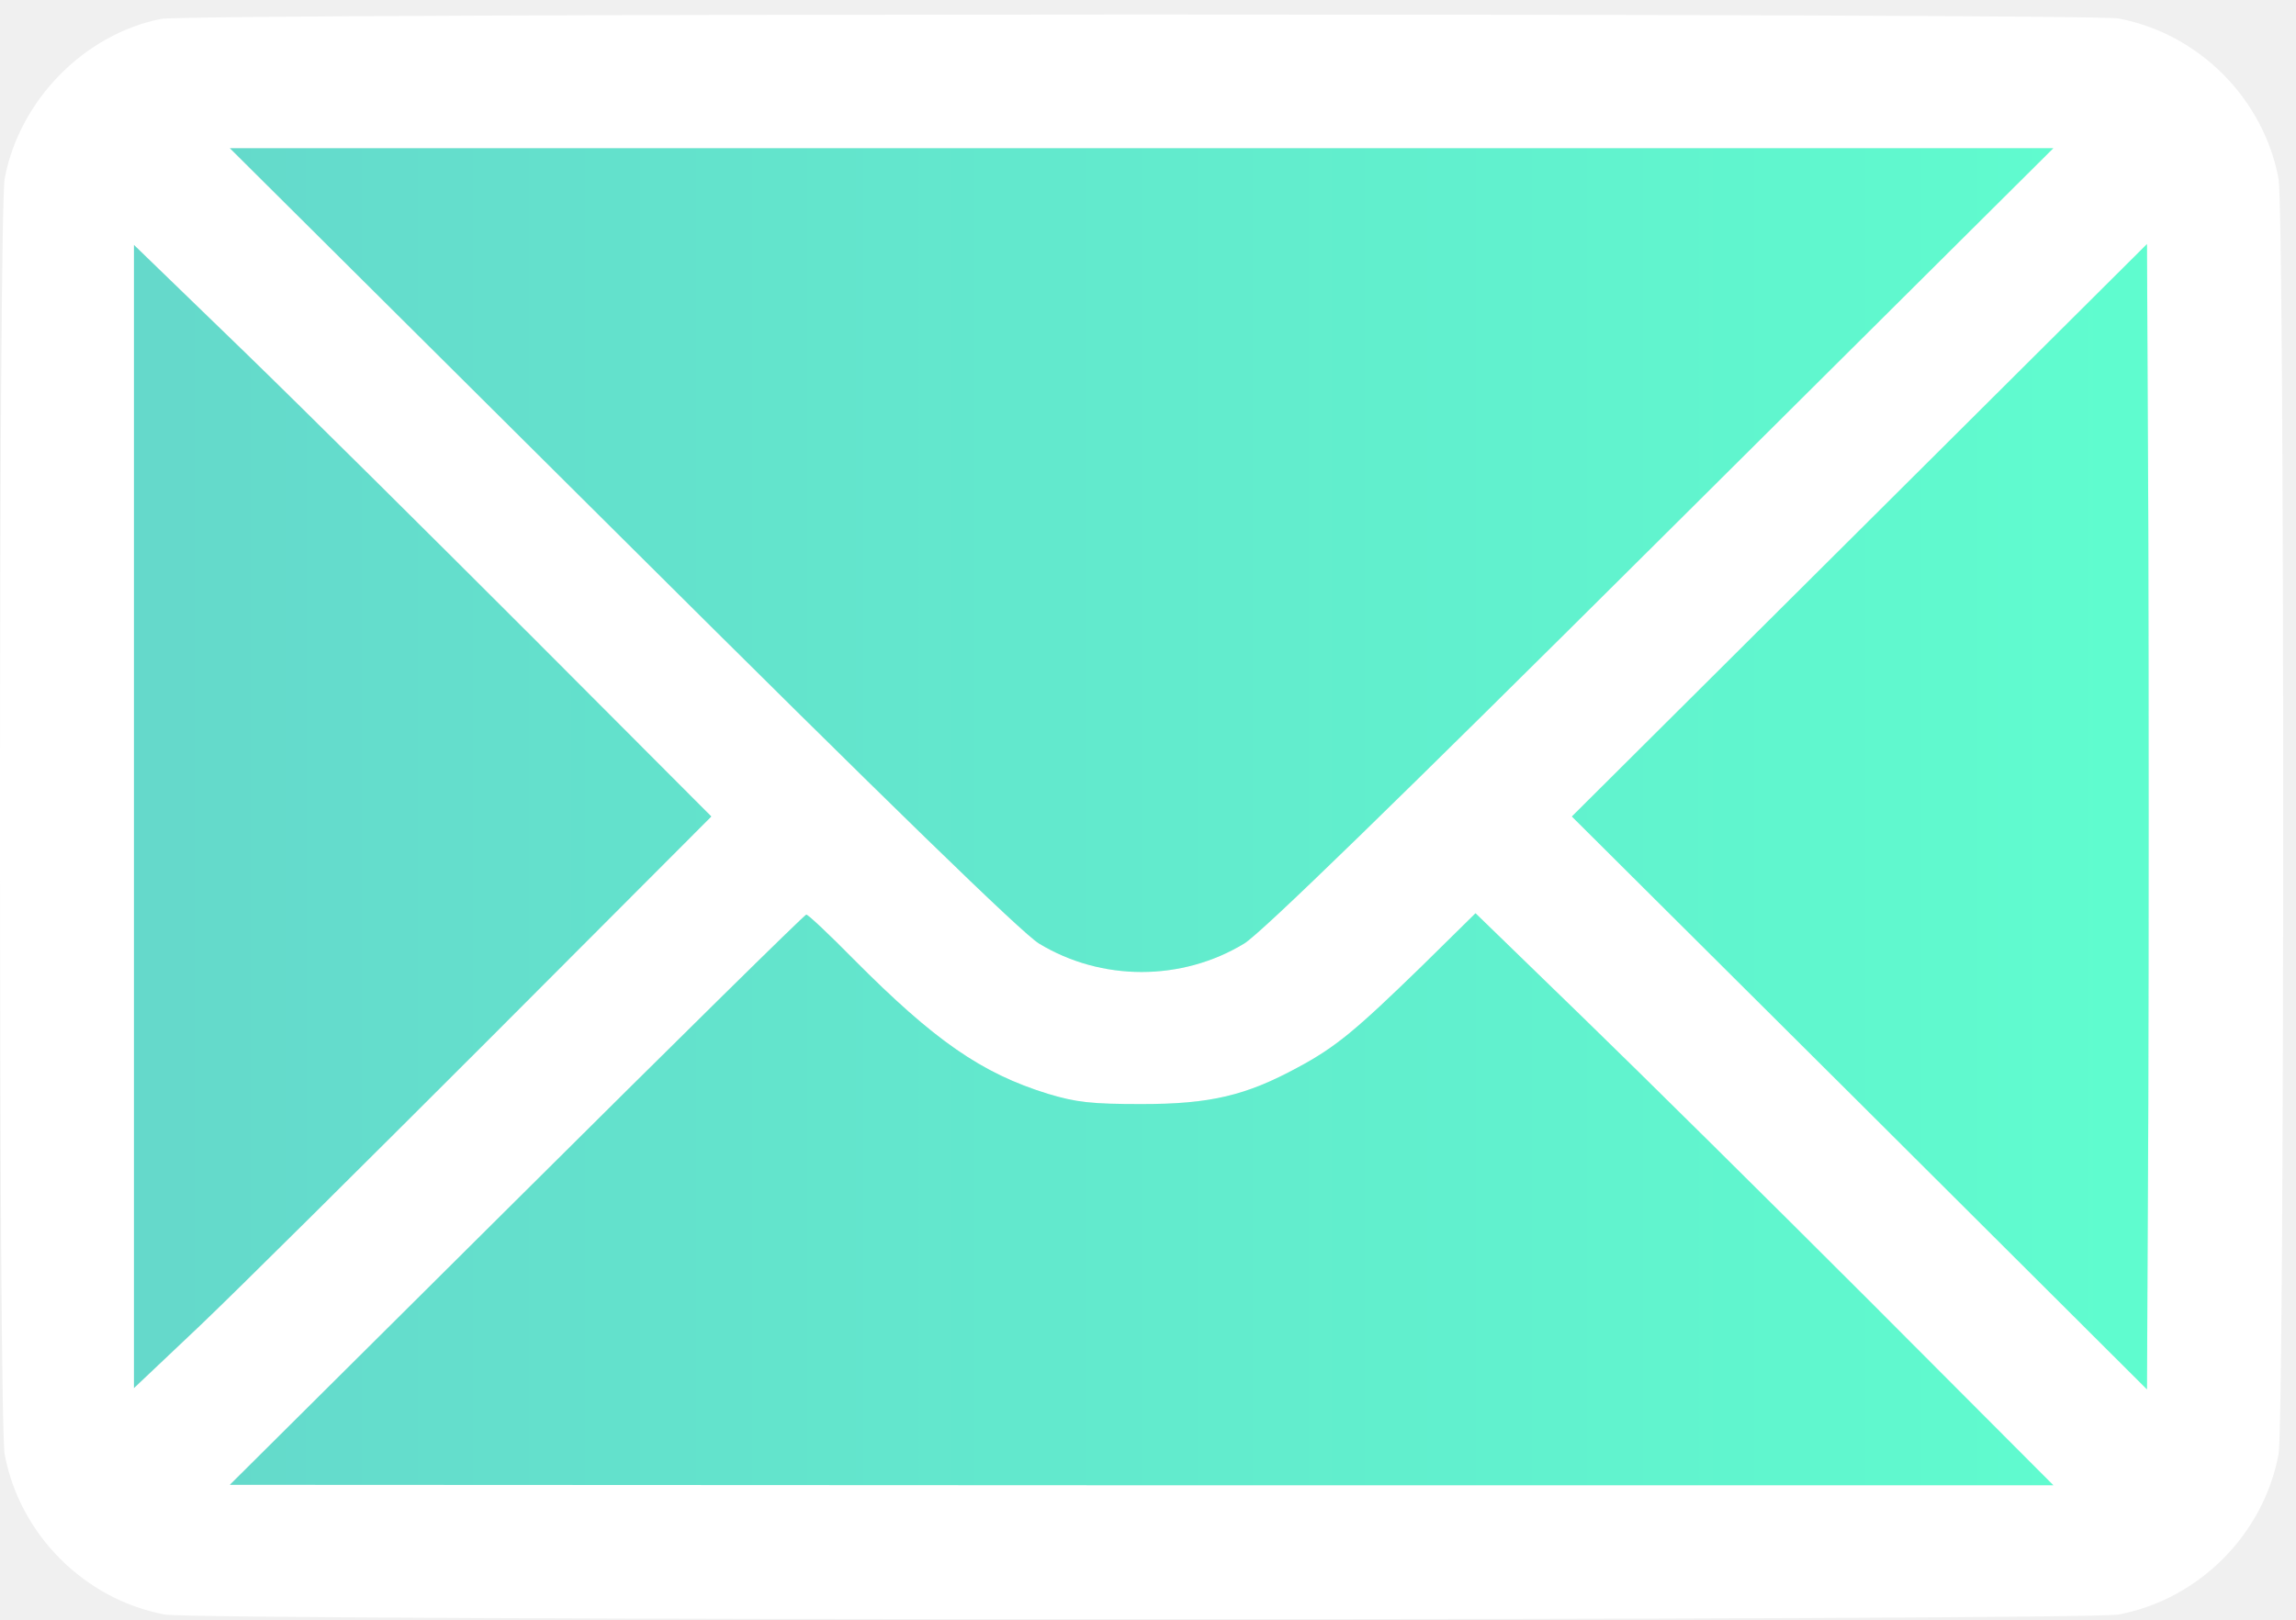
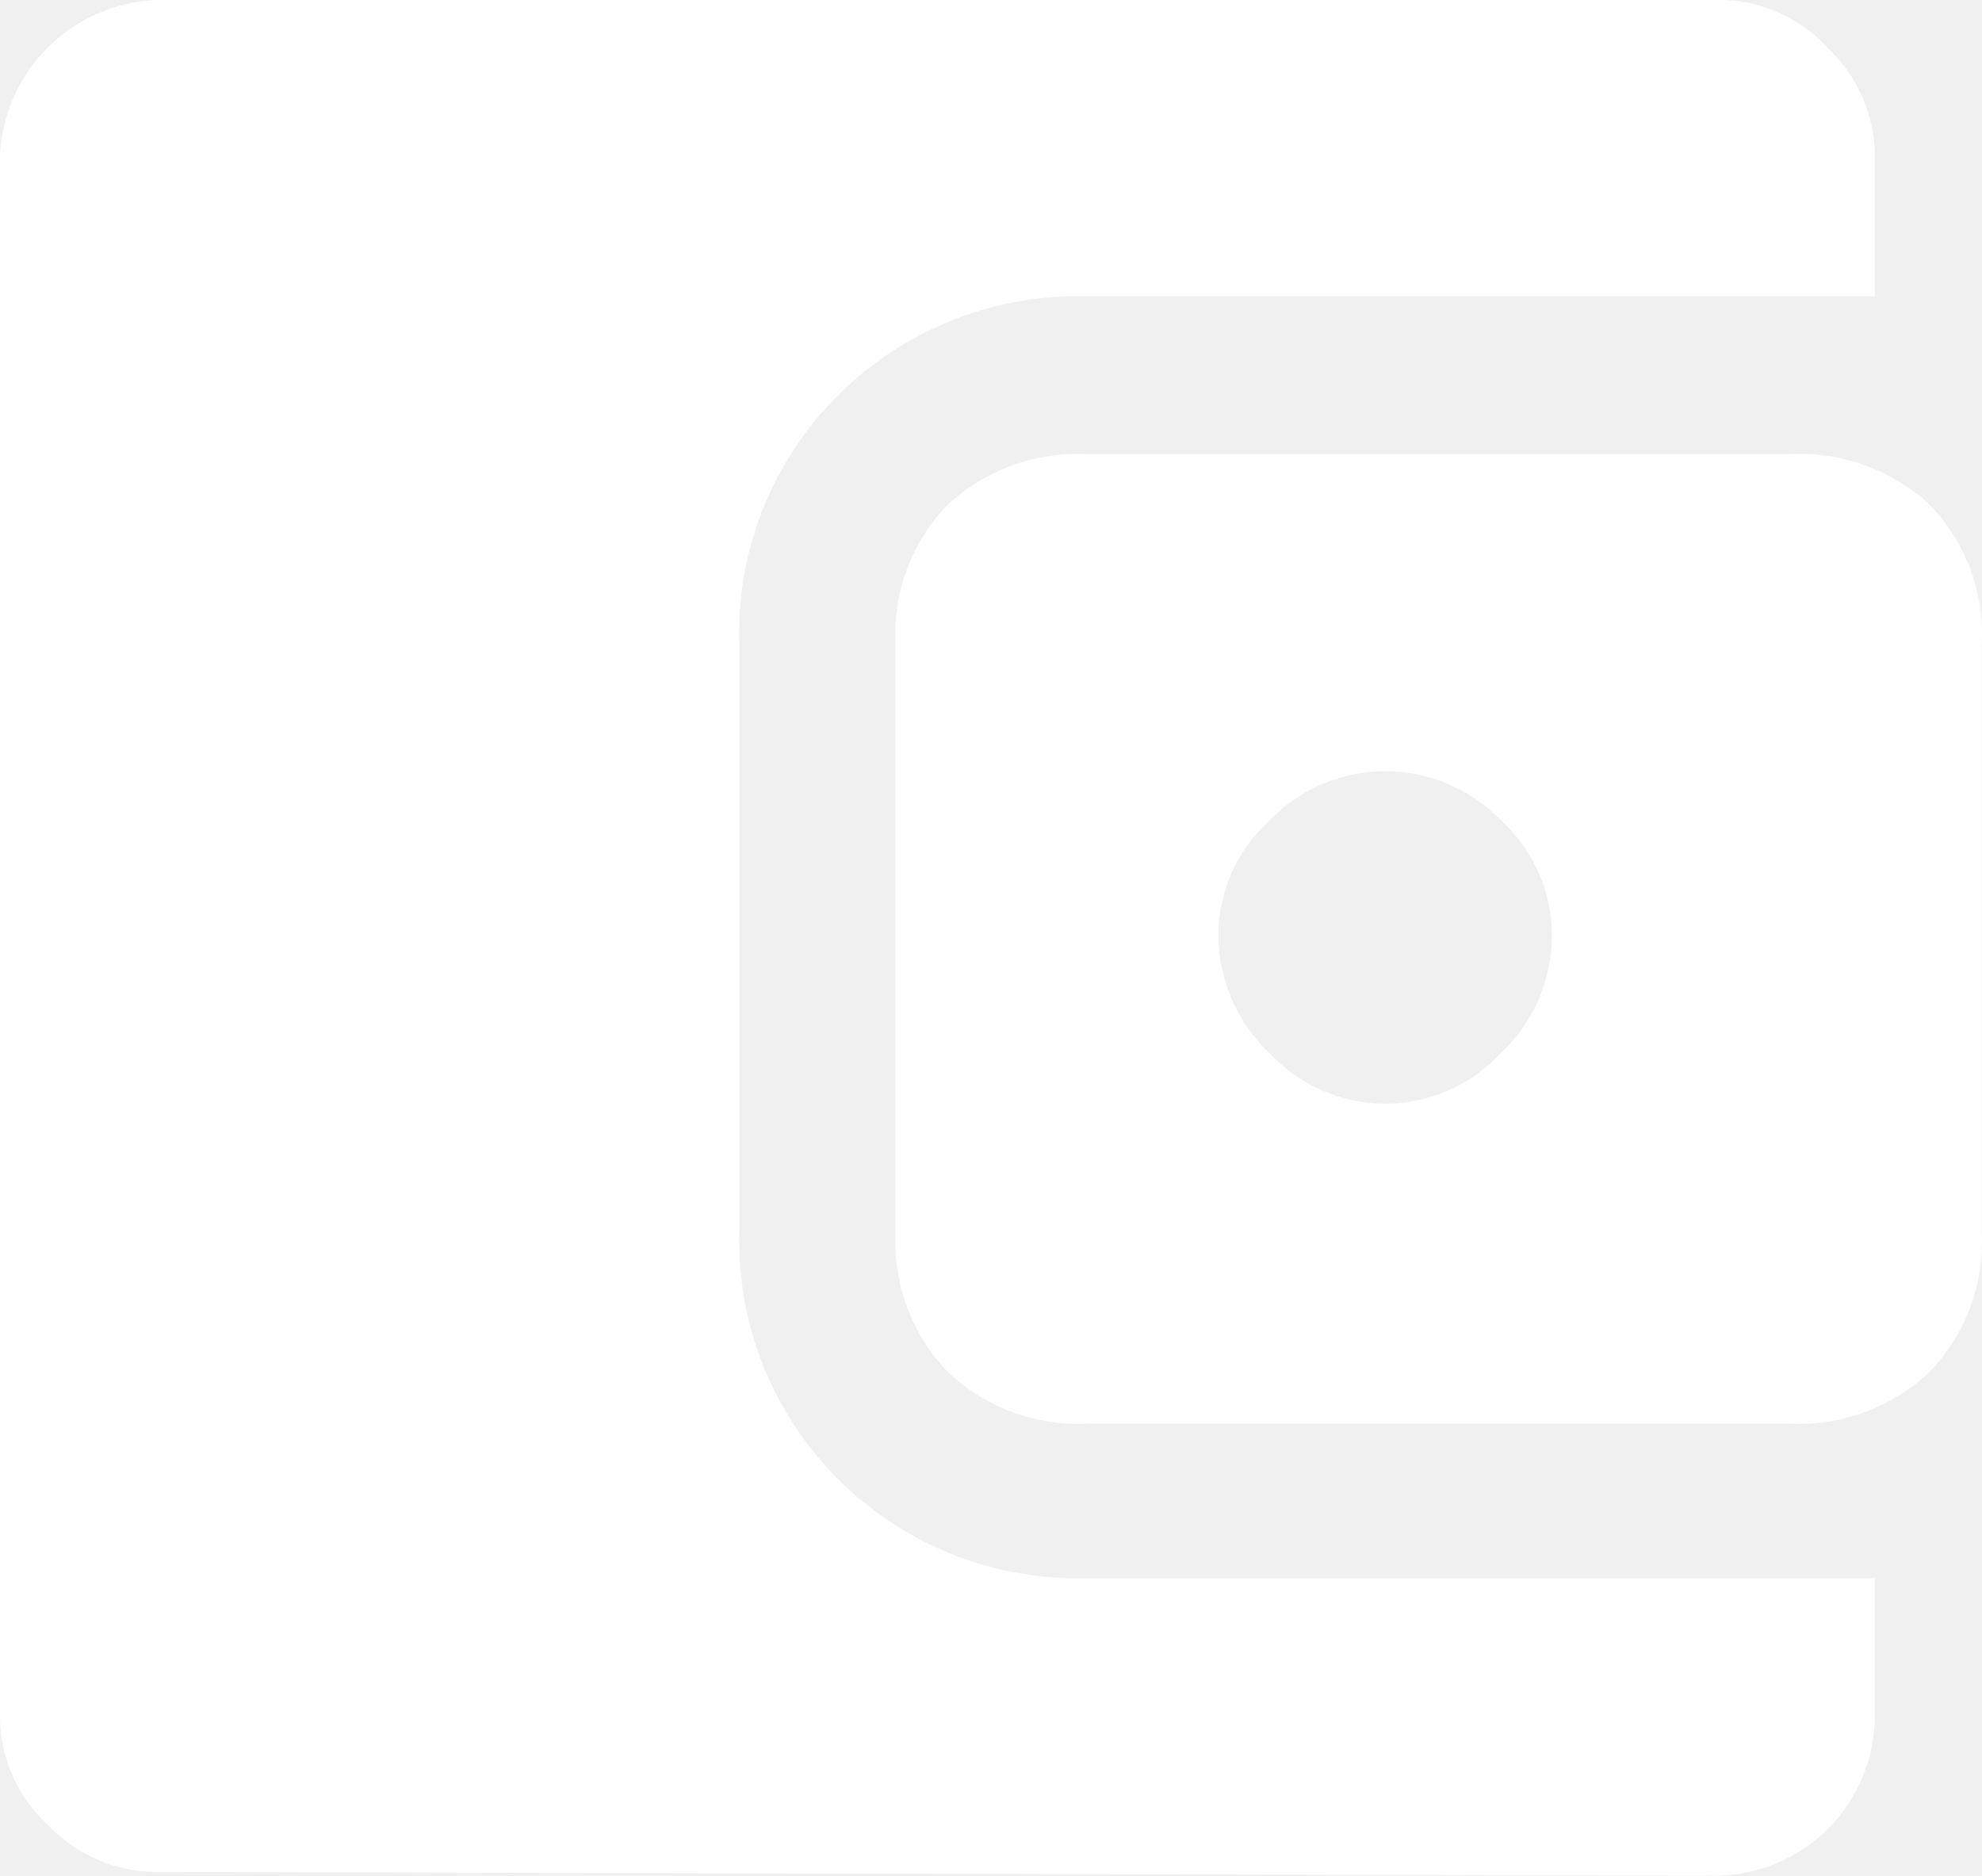
- <svg xmlns="http://www.w3.org/2000/svg" width="95" height="67" viewBox="0 0 95 67" fill="none">
-   <path d="M6.669 0.782C3.496 1.41 0.802 4.14 0.194 7.387C-0.065 8.752 -0.065 58.819 0.194 60.184C0.821 63.504 3.496 66.179 6.816 66.806C8.182 67.065 86.289 67.065 87.654 66.806C90.974 66.179 93.649 63.504 94.276 60.184C94.535 58.819 94.535 8.752 94.276 7.387C93.649 4.066 90.974 1.391 87.654 0.764C86.418 0.543 7.868 0.543 6.669 0.782ZM68.727 22.274C57.658 33.287 52.179 38.618 51.478 39.043C48.895 40.611 45.575 40.611 42.992 39.043C42.291 38.618 36.812 33.287 25.744 22.274L9.51 6.132H47.235H84.96L68.727 22.274ZM22.054 26.388L29.433 33.785L20.209 43.027C15.136 48.1 9.768 53.432 8.274 54.852L5.543 57.435V33.785V10.135L10.118 14.563C12.627 16.998 17.996 22.329 22.054 26.388ZM88.89 45.629L88.834 57.49L76.936 45.629L65.037 33.785L76.936 21.942L88.834 10.098L88.89 21.942C88.908 28.454 88.908 39.117 88.89 45.629ZM35.336 39.707C38.675 43.064 40.612 44.411 43.361 45.26C44.523 45.61 45.151 45.684 47.235 45.684C50.076 45.684 51.552 45.333 53.692 44.171C55.278 43.322 56.108 42.621 58.802 40.002L61.052 37.788L65.443 42.05C67.859 44.392 73.228 49.705 77.397 53.874L84.96 61.456H47.235L9.51 61.438L21.372 49.65C27.902 43.157 33.289 37.844 33.362 37.844C33.436 37.844 34.322 38.674 35.336 39.707Z" fill="white" />
-   <path d="M22.054 26.388L29.433 33.785L20.209 43.027C15.136 48.1 9.768 53.432 8.274 54.852L5.543 57.435V33.785V10.135L10.118 14.563C12.627 16.998 17.996 22.329 22.054 26.388Z" fill="url(#paint0_linear_21_136)" />
-   <path d="M35.336 39.707C38.675 43.064 40.612 44.411 43.361 45.26C44.523 45.61 45.151 45.684 47.235 45.684C50.076 45.684 51.552 45.333 53.692 44.171C55.278 43.322 56.108 42.621 58.802 40.002L61.052 37.788L65.443 42.05C67.859 44.392 73.228 49.705 77.397 53.874L84.96 61.456H47.235L9.51 61.438L21.372 49.65C27.902 43.157 33.289 37.844 33.362 37.844C33.436 37.844 34.322 38.674 35.336 39.707Z" fill="url(#paint1_linear_21_136)" />
-   <path d="M88.89 45.629L88.834 57.49L76.936 45.629L65.037 33.785L76.936 21.942L88.834 10.098L88.89 21.942C88.908 28.454 88.908 39.117 88.89 45.629Z" fill="url(#paint2_linear_21_136)" />
-   <path d="M68.727 22.274C57.658 33.287 52.179 38.618 51.478 39.043C48.895 40.611 45.575 40.611 42.992 39.043C42.291 38.618 36.812 33.287 25.744 22.274L9.51 6.132H47.235H84.96L68.727 22.274Z" fill="url(#paint3_linear_21_136)" />
-   <defs>
-     <linearGradient id="paint0_linear_21_136" x1="2.9637e-07" y1="33.289" x2="94.47" y2="33.289" gradientUnits="userSpaceOnUse">
-       <stop stop-color="#65D6CB" />
-       <stop offset="1" stop-color="#5FFFCF" />
-       <stop offset="1" stop-color="#5FFFCF" />
-     </linearGradient>
-     <linearGradient id="paint1_linear_21_136" x1="2.9637e-07" y1="33.289" x2="94.47" y2="33.289" gradientUnits="userSpaceOnUse">
-       <stop stop-color="#65D6CB" />
-       <stop offset="1" stop-color="#5FFFCF" />
-       <stop offset="1" stop-color="#5FFFCF" />
-     </linearGradient>
-     <linearGradient id="paint2_linear_21_136" x1="2.9637e-07" y1="33.289" x2="94.47" y2="33.289" gradientUnits="userSpaceOnUse">
-       <stop stop-color="#65D6CB" />
-       <stop offset="1" stop-color="#5FFFCF" />
-       <stop offset="1" stop-color="#5FFFCF" />
-     </linearGradient>
-     <linearGradient id="paint3_linear_21_136" x1="2.9637e-07" y1="33.289" x2="94.47" y2="33.289" gradientUnits="userSpaceOnUse">
-       <stop stop-color="#65D6CB" />
-       <stop offset="1" stop-color="#5FFFCF" />
-       <stop offset="1" stop-color="#5FFFCF" />
-     </linearGradient>
-   </defs>
+ <svg xmlns="http://www.w3.org/2000/svg" width="93" height="88" viewBox="0 0 93 88" fill="none">
+   <path d="M65.005 51.783C66.024 51.78 67.03 51.569 67.963 51.161C68.895 50.753 69.734 50.157 70.426 49.412C71.181 48.698 71.783 47.838 72.194 46.885C72.606 45.931 72.819 44.904 72.82 43.866C72.817 42.854 72.602 41.853 72.19 40.928C71.778 40.002 71.177 39.173 70.426 38.493C69.724 37.762 68.88 37.181 67.947 36.784C67.014 36.387 66.01 36.182 64.996 36.182C63.982 36.182 62.978 36.387 62.045 36.784C61.111 37.181 60.269 37.762 59.566 38.493C58.815 39.173 58.214 40.002 57.802 40.928C57.389 41.853 57.175 42.854 57.172 43.866C57.173 44.904 57.386 45.931 57.798 46.885C58.209 47.838 58.811 48.698 59.566 49.412C60.262 50.158 61.103 50.754 62.039 51.161C62.975 51.569 63.984 51.781 65.005 51.783ZM51.062 66.794C49.856 66.856 48.651 66.673 47.518 66.255C46.385 65.838 45.349 65.195 44.473 64.365C43.645 63.507 43.002 62.49 42.58 61.376C42.159 60.261 41.968 59.073 42.022 57.883V30.194C41.959 28.997 42.143 27.8 42.565 26.678C42.987 25.556 43.636 24.533 44.473 23.673C45.357 22.859 46.396 22.23 47.527 21.823C48.659 21.416 49.86 21.239 51.062 21.302H83.928C85.133 21.237 86.338 21.414 87.473 21.821C88.608 22.228 89.649 22.858 90.537 23.673C91.373 24.533 92.023 25.556 92.445 26.678C92.866 27.8 93.051 28.997 92.988 30.194V57.883C93.041 59.073 92.852 60.261 92.43 61.376C92.009 62.49 91.365 63.507 90.537 64.365C89.658 65.196 88.618 65.84 87.482 66.257C86.346 66.675 85.137 66.857 83.928 66.794H51.062ZM7.316 87.828C6.369 87.82 5.433 87.621 4.564 87.243C3.695 86.865 2.911 86.316 2.259 85.629C1.546 84.979 0.977 84.187 0.587 83.305C0.198 82.422 -0.002 81.469 9.22686e-06 80.504V7.305C0.084 5.394 0.882 3.585 2.236 2.233C3.59 0.881 5.403 0.084 7.316 2.81367e-05H80.635C81.601 -0.003 82.556 0.197 83.44 0.585C84.324 0.974 85.117 1.543 85.767 2.256C86.457 2.905 87.008 3.687 87.387 4.555C87.766 5.423 87.963 6.358 87.969 7.305V13.902H51.062C48.895 13.835 46.738 14.212 44.723 15.008C42.707 15.803 40.876 17.002 39.34 18.529C37.813 20.041 36.611 21.849 35.811 23.842C35.011 25.835 34.628 27.971 34.686 30.117V57.806C34.633 59.962 35.021 62.107 35.827 64.108C36.633 66.109 37.838 67.925 39.371 69.445C40.904 70.965 42.732 72.156 44.742 72.947C46.752 73.737 48.902 74.109 51.062 74.041H87.969V80.676C87.921 82.603 87.133 84.438 85.768 85.801C84.403 87.165 82.565 87.952 80.635 88L7.316 87.828Z" fill="white" />
</svg>
